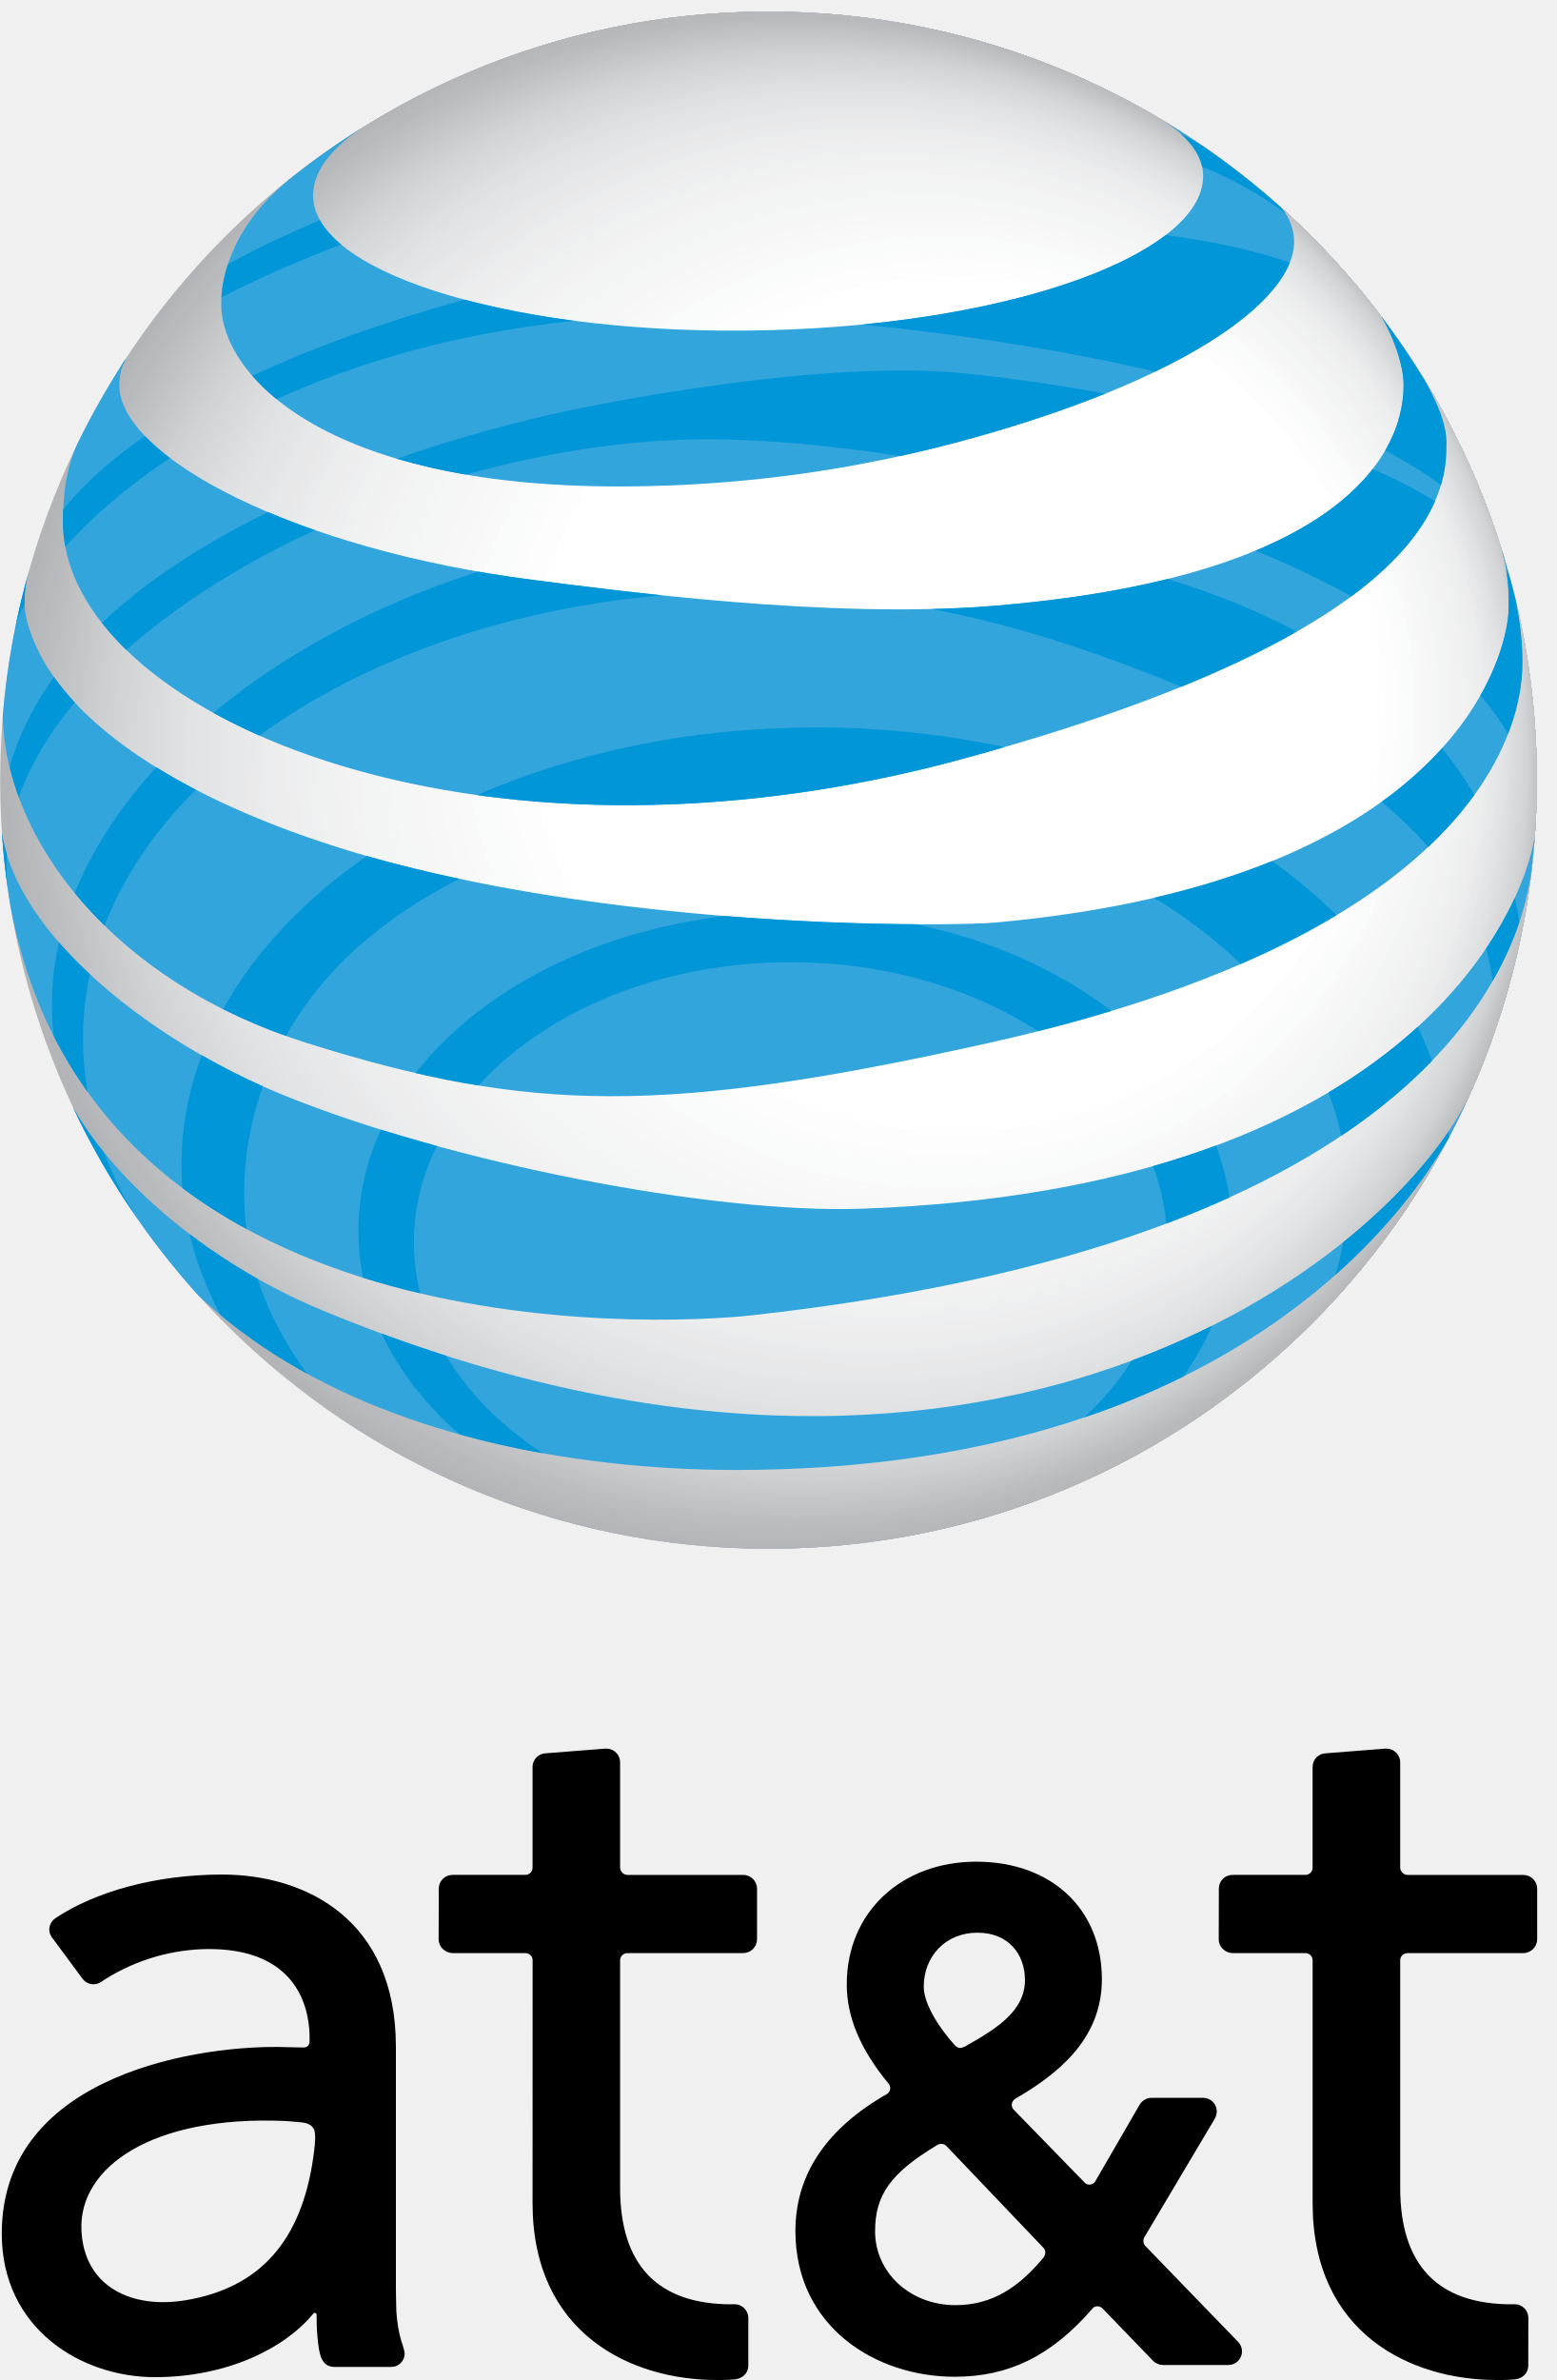
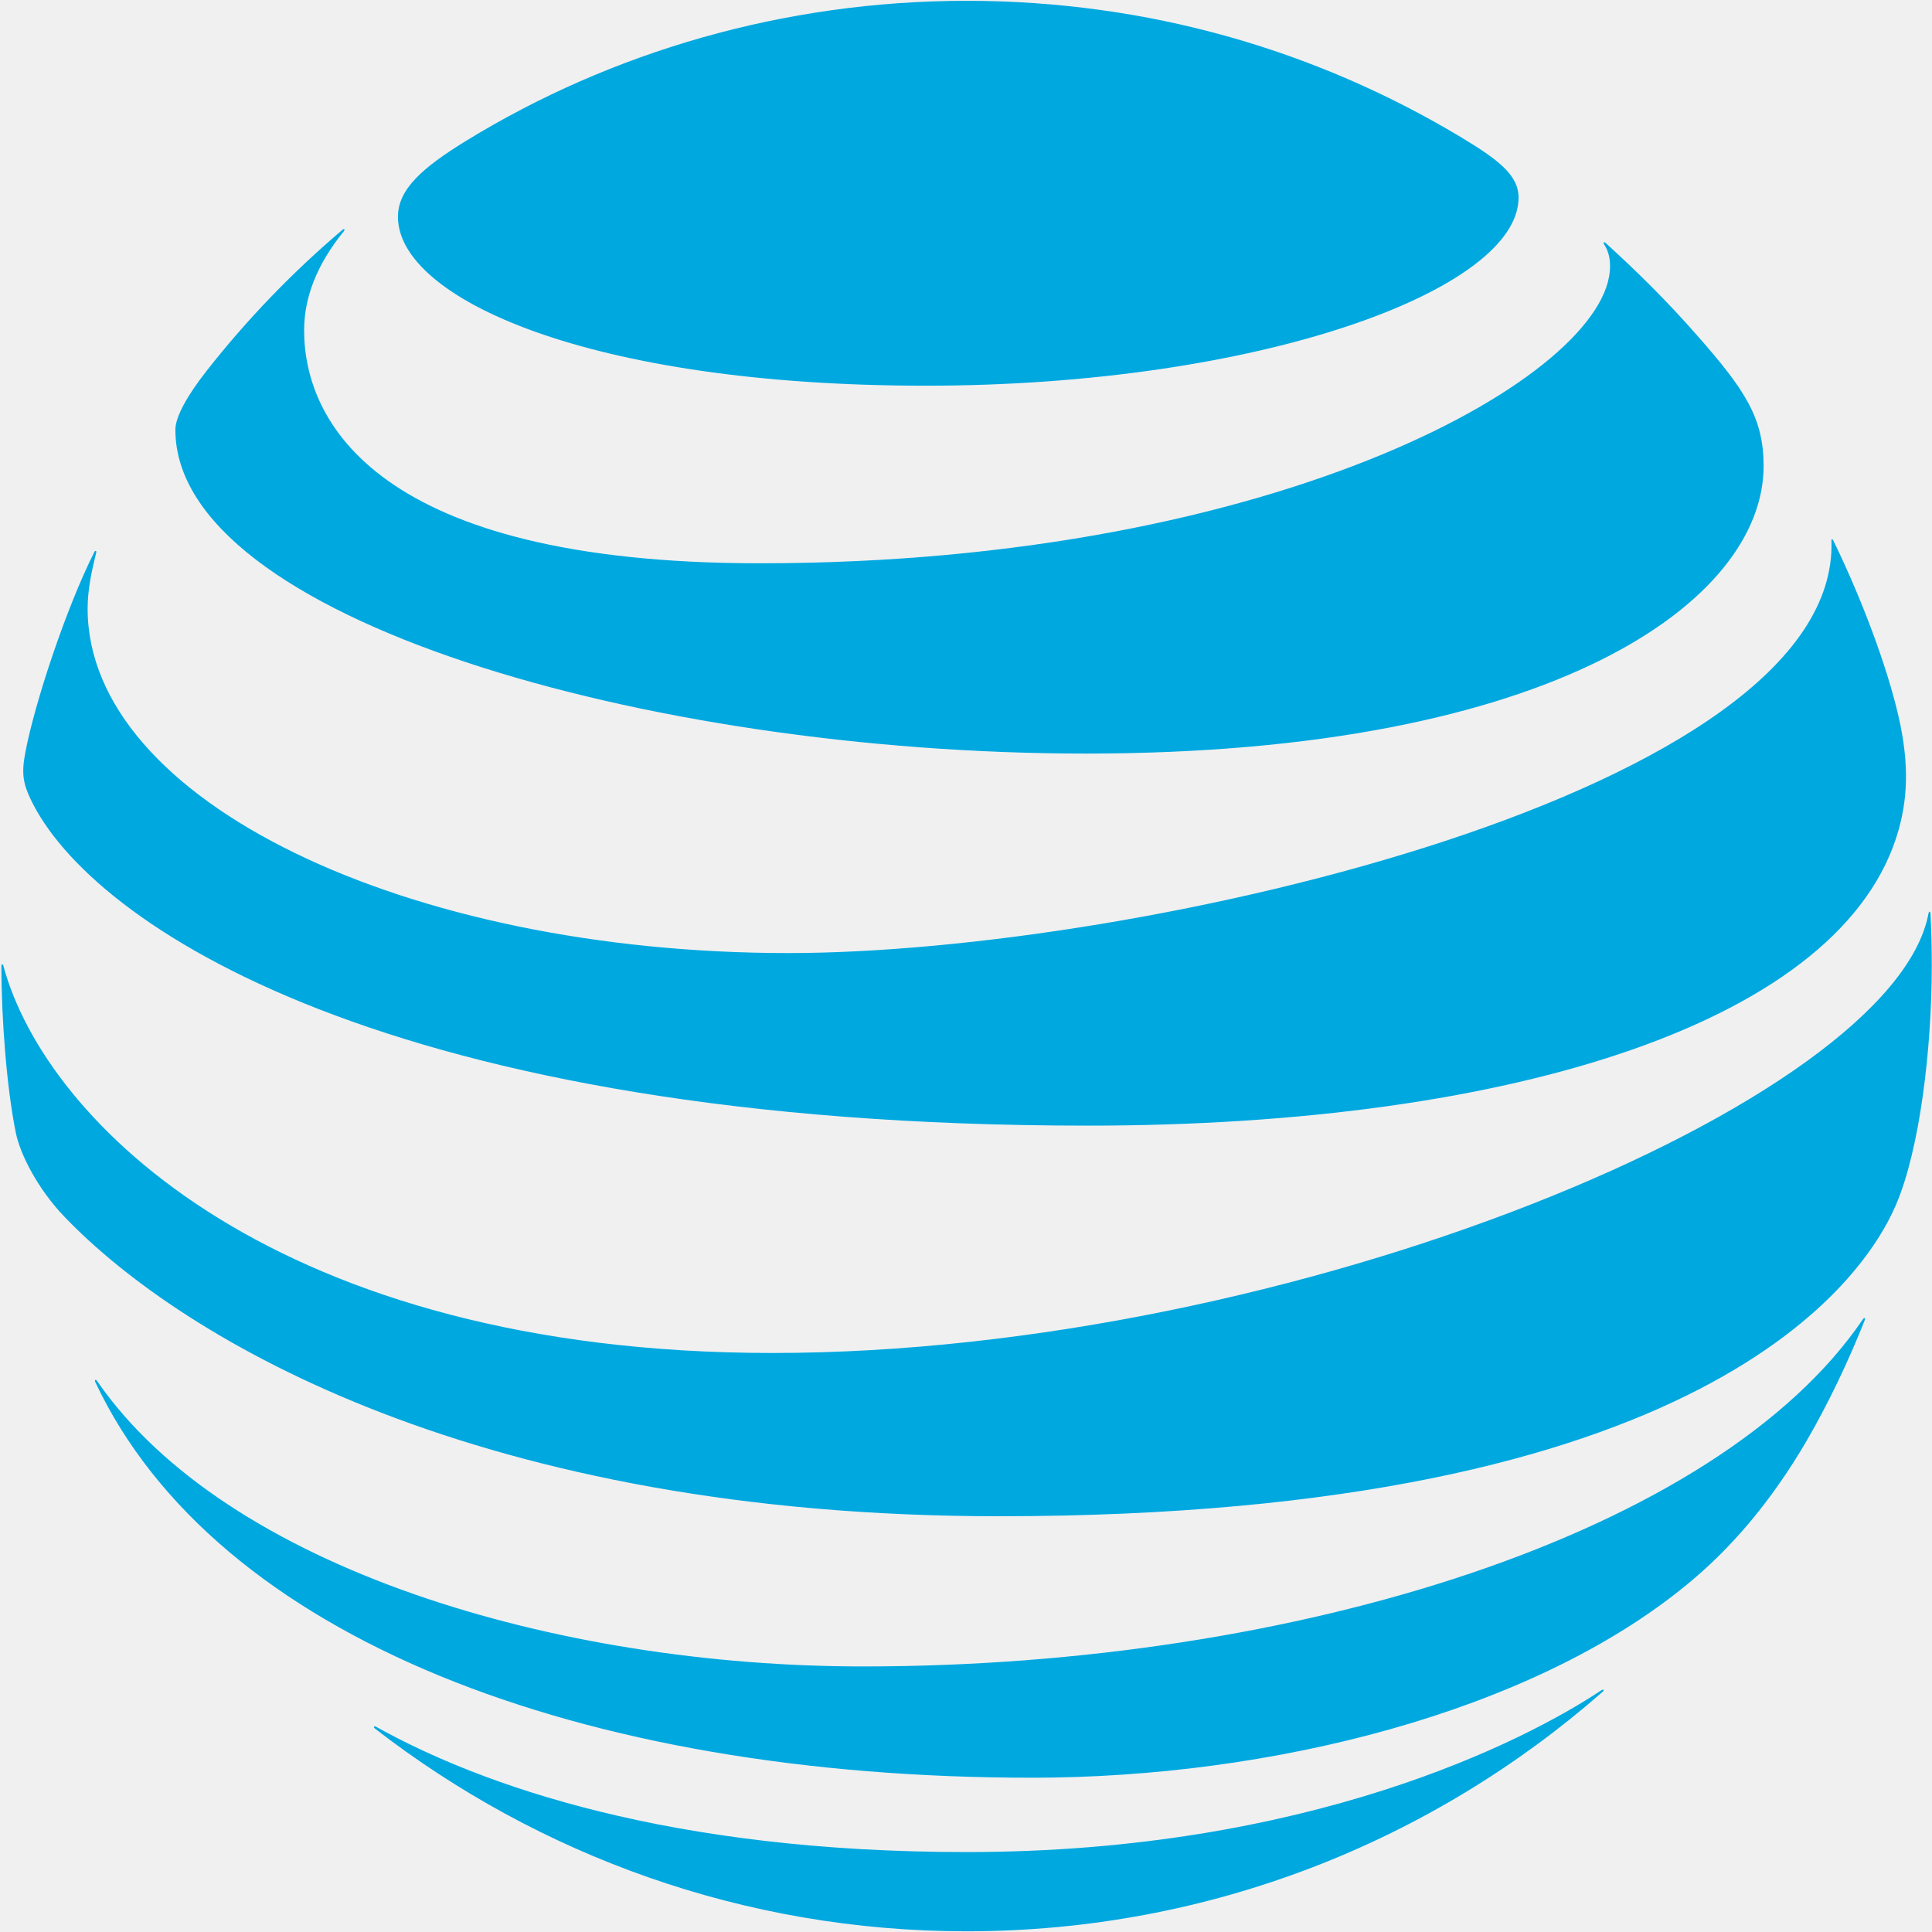
- <svg xmlns="http://www.w3.org/2000/svg" xmlns:xlink="http://www.w3.org/1999/xlink" width="1636" height="2500" viewBox="-0.004 0.521 72.945 111.479">
-   <g transform="translate(-.004 .303) scale(.99924)">
-     <defs>
-       <path id="a" d="M72.059 36.792c0 19.896-16.131 36.024-36.029 36.024S.004 56.688.004 36.792C.004 16.889 16.132.761 36.03.761s36.029 16.128 36.029 36.031z" />
-     </defs>
-     <clipPath id="b">
-       <use xlink:href="#a" overflow="visible" />
-     </clipPath>
-     <g clip-path="url(#b)">
-       <path d="M73.001 36.724c0 20.157-16.341 36.501-36.5 36.501C16.342 73.224 0 56.881 0 36.724 0 16.56 16.342.218 36.501.218s36.5 16.342 36.5 36.506z" fill="#b2b4b6" />
-       <path d="M72.93 36.702c0 20.099-16.292 36.393-36.391 36.393-20.1 0-36.393-16.294-36.393-36.393C.146 16.598 16.439.305 36.539.305 56.639.304 72.93 16.597 72.93 36.702z" fill="#b2b4b7" />
-       <path d="M72.862 36.68c0 20.039-16.245 36.286-36.285 36.286S.292 56.719.292 36.68C.292 16.636 16.537.391 36.577.391S72.862 16.635 72.862 36.68z" fill="#b2b4b7" />
-       <path d="M72.793 36.658c0 19.981-16.198 36.177-36.177 36.177C16.634 72.835.438 56.638.438 36.658.438 16.673 16.634.475 36.616.475c19.98 0 36.177 16.198 36.177 36.183z" fill="#b3b5b8" />
-       <path d="M72.725 36.636c0 19.92-16.149 36.069-36.071 36.069-19.922 0-36.07-16.149-36.07-36.069C.584 16.71 16.732.561 36.654.561S72.725 16.71 72.725 36.636z" fill="#b4b6b8" />
-       <path d="M72.655 36.615c0 19.861-16.1 35.962-35.962 35.962C16.83 72.577.73 56.475.73 36.615.73 16.749 16.83.648 36.693.648c19.862-.001 35.962 16.1 35.962 35.967z" fill="#b5b7b9" />
-       <path d="M72.586 36.593c0 19.802-16.053 35.854-35.856 35.854S.875 56.395.875 36.593C.875 16.786 16.927.733 36.73.733c19.803 0 35.856 16.053 35.856 35.86z" fill="#b6b8ba" />
-       <path d="M72.516 36.571c0 19.743-16.004 35.746-35.747 35.746-19.744 0-35.747-16.003-35.747-35.746C1.022 16.824 17.025.819 36.769.819c19.743 0 35.747 16.005 35.747 35.752z" fill="#b7b9bb" />
-       <path d="M72.448 36.549c0 19.682-15.956 35.638-35.64 35.638-19.685 0-35.64-15.956-35.64-35.638C1.168 16.861 17.123.904 36.808.904c19.684 0 35.64 15.957 35.64 35.645z" fill="#b7b9bc" />
-       <path d="M72.379 36.527c0 19.623-15.909 35.53-35.533 35.53-19.626 0-35.532-15.907-35.532-35.53C1.313 16.899 17.22.99 36.846.99c19.624 0 35.533 15.909 35.533 35.537z" fill="#b7b9bc" />
-       <path d="M72.354 36.508c0 19.582-15.874 35.455-35.456 35.455-19.584 0-35.456-15.873-35.456-35.455 0-19.586 15.872-35.461 35.456-35.461 19.582.001 35.456 15.875 35.456 35.461z" fill="#b8babc" />
-       <path d="M72.33 36.489c0 19.539-15.84 35.378-35.382 35.378-19.541 0-35.379-15.839-35.379-35.378 0-19.544 15.839-35.384 35.379-35.384 19.542 0 35.382 15.84 35.382 35.384z" fill="#b9bbbd" />
-       <path d="M72.305 36.47C72.305 55.967 56.5 71.772 37 71.772c-19.499 0-35.303-15.805-35.303-35.303C1.697 16.968 17.502 1.161 37 1.161c19.5 0 35.305 15.807 35.305 35.309z" fill="#babcbe" />
-       <path d="M72.281 36.451c0 19.455-15.771 35.226-35.228 35.226-19.458 0-35.229-15.771-35.229-35.226 0-19.46 15.771-35.233 35.229-35.233 19.457.001 35.228 15.773 35.228 35.233z" fill="#bbbdbf" />
-       <path d="M72.256 36.432c0 19.413-15.736 35.15-35.152 35.15-19.415 0-35.151-15.737-35.151-35.15 0-19.419 15.736-35.156 35.151-35.156 19.416 0 35.152 15.738 35.152 35.156z" fill="#bcbdc0" />
-       <path d="M72.232 36.413c0 19.371-15.705 35.074-35.075 35.074-19.374 0-35.077-15.703-35.077-35.074 0-19.377 15.703-35.08 35.077-35.08 19.37 0 35.075 15.704 35.075 35.08z" fill="#bcbec0" />
-       <path d="M72.207 36.394c0 19.329-15.67 34.998-34.999 34.998-19.332 0-35-15.669-35-34.998 0-19.334 15.669-35.004 35-35.004 19.329 0 34.999 15.67 34.999 35.004z" fill="#bdbfc1" />
-       <path d="M72.184 36.375c0 19.288-15.637 34.923-34.923 34.923-19.291 0-34.924-15.635-34.924-34.923 0-19.292 15.634-34.927 34.924-34.927 19.286-.001 34.923 15.635 34.923 34.927z" fill="#bec0c2" />
-       <path d="M72.158 36.356c0 19.246-15.602 34.846-34.847 34.846-19.247 0-34.847-15.601-34.847-34.846 0-19.25 15.6-34.851 34.847-34.851 19.246 0 34.847 15.601 34.847 34.851z" fill="#bfc1c3" />
-       <path d="M72.135 36.337c0 19.203-15.568 34.77-34.771 34.77-19.206 0-34.773-15.567-34.773-34.77 0-19.208 15.567-34.775 34.773-34.775 19.202 0 34.771 15.567 34.771 34.775z" fill="#c0c2c4" />
-       <path d="M72.109 36.318c0 19.161-15.533 34.694-34.694 34.694-19.163 0-34.696-15.533-34.696-34.694 0-19.166 15.532-34.7 34.696-34.7 19.161 0 34.694 15.534 34.694 34.7z" fill="#c1c2c4" />
-       <path d="M72.086 36.299c0 19.119-15.5 34.618-34.618 34.618-19.122 0-34.62-15.499-34.62-34.618 0-19.124 15.498-34.623 34.62-34.623 19.118 0 34.618 15.499 34.618 34.623z" fill="#c1c3c5" />
-       <path d="M72.061 36.28c0 19.077-15.465 34.541-34.542 34.541-19.08 0-34.544-15.464-34.544-34.541 0-19.082 15.464-34.547 34.544-34.547 19.077 0 34.542 15.466 34.542 34.547z" fill="#c2c4c6" />
-       <path d="M72.037 36.261c0 19.035-15.432 34.466-34.466 34.466-19.038 0-34.469-15.431-34.469-34.466 0-19.039 15.431-34.471 34.469-34.471 19.034 0 34.466 15.431 34.466 34.471z" fill="#c3c5c7" />
-       <path d="M72.012 36.242c0 18.993-15.396 34.39-34.389 34.39-18.995 0-34.392-15.397-34.392-34.39 0-18.998 15.396-34.395 34.392-34.395 18.992 0 34.389 15.397 34.389 34.395z" fill="#c4c6c8" />
-       <path d="M71.988 36.223c0 18.951-15.363 34.313-34.313 34.313-18.954 0-34.316-15.362-34.316-34.313 0-18.955 15.362-34.319 34.316-34.319 18.95 0 34.313 15.363 34.313 34.319z" fill="#c5c6c8" />
-       <path d="M71.965 36.204c0 18.909-15.33 34.237-34.239 34.237-18.911 0-34.24-15.328-34.24-34.237 0-18.913 15.329-34.242 34.24-34.242 18.909-.001 34.239 15.328 34.239 34.242z" fill="#c5c7c9" />
-       <path d="M71.939 36.185c0 18.867-15.295 34.161-34.161 34.161-18.87 0-34.164-15.294-34.164-34.161 0-18.872 15.294-34.167 34.164-34.167 18.867.001 34.161 15.295 34.161 34.167z" fill="#c6c8ca" />
-       <path d="M71.916 36.166c0 18.825-15.261 34.085-34.086 34.085-18.827 0-34.088-15.261-34.088-34.085 0-18.83 15.26-34.09 34.088-34.09 18.824 0 34.086 15.26 34.086 34.09z" fill="#c7c9cb" />
-       <path d="M71.89 36.147c0 18.783-15.228 34.009-34.01 34.009-18.784 0-34.01-15.226-34.01-34.009 0-18.788 15.227-34.014 34.011-34.014 18.781 0 34.009 15.226 34.009 34.014z" fill="#c8cacc" />
-       <path d="M71.867 36.128c0 18.741-15.195 33.933-33.934 33.933-18.743 0-33.935-15.192-33.935-33.933C3.998 17.382 19.19 2.19 37.933 2.19c18.739 0 33.934 15.192 33.934 33.938z" fill="#c9cbcc" />
-       <path d="M71.842 36.109c0 18.699-15.16 33.857-33.858 33.857-18.701 0-33.859-15.159-33.859-33.857 0-18.704 15.158-33.862 33.859-33.862 18.698 0 33.858 15.158 33.858 33.862z" fill="#cacbcd" />
-       <path d="M71.818 36.09c0 18.657-15.127 33.781-33.781 33.781-18.659 0-33.783-15.124-33.783-33.781 0-18.662 15.124-33.785 33.783-33.785 18.654-.001 33.781 15.123 33.781 33.785z" fill="#cbccce" />
-       <path d="M71.793 36.071c0 18.615-15.092 33.705-33.705 33.705-18.616 0-33.707-15.09-33.707-33.705 0-18.62 15.091-33.709 33.707-33.709 18.613 0 33.705 15.089 33.705 33.709z" fill="#cbcdcf" />
-       <path d="M71.769 36.052c0 18.573-15.058 33.629-33.629 33.629-18.576 0-33.632-15.056-33.632-33.629 0-18.578 15.056-33.633 33.632-33.633 18.571 0 33.629 15.055 33.629 33.633z" fill="#ccced0" />
-       <path d="M71.744 36.033c0 18.53-15.023 33.552-33.553 33.552-18.533 0-33.555-15.022-33.555-33.552 0-18.536 15.022-33.558 33.555-33.558 18.53 0 33.553 15.023 33.553 33.558z" fill="#cdcfd0" />
-       <path d="M71.72 36.014c0 18.489-14.99 33.476-33.477 33.476-18.491 0-33.479-14.987-33.479-33.476 0-18.494 14.988-33.482 33.479-33.482C56.73 2.533 71.72 17.521 71.72 36.014z" fill="#cecfd1" />
-       <path d="M71.695 35.995c0 18.447-14.955 33.4-33.4 33.4-18.448 0-33.403-14.954-33.403-33.4 0-18.452 14.954-33.405 33.403-33.405 18.445 0 33.4 14.954 33.4 33.405z" fill="#cfd0d2" />
-       <path d="M71.672 35.976c0 18.405-14.922 33.325-33.324 33.325-18.407 0-33.327-14.92-33.327-33.325 0-18.41 14.92-33.329 33.327-33.329 18.402 0 33.324 14.919 33.324 33.329z" fill="#d0d1d3" />
-       <path d="M71.646 35.957c0 18.363-14.886 33.248-33.248 33.248-18.365 0-33.251-14.885-33.251-33.248 0-18.367 14.886-33.253 33.251-33.253 18.362 0 33.248 14.885 33.248 33.253z" fill="#d0d2d3" />
-       <path d="M71.623 35.938c0 18.321-14.853 33.172-33.171 33.172-18.323 0-33.176-14.852-33.176-33.172 0-18.325 14.852-33.177 33.176-33.177 18.318 0 33.171 14.851 33.171 33.177z" fill="#d1d3d4" />
-       <path d="M71.572 35.911c0 18.262-14.806 33.065-33.066 33.065-18.263 0-33.067-14.803-33.067-33.065 0-18.266 14.804-33.07 33.067-33.07 18.26 0 33.066 14.804 33.066 33.07z" fill="#d2d3d5" />
-       <path d="M71.521 35.885c0 18.202-14.757 32.958-32.958 32.958-18.204 0-32.96-14.756-32.96-32.958 0-18.208 14.756-32.963 32.96-32.963 18.201 0 32.958 14.755 32.958 32.963z" fill="#d3d4d6" />
-       <path d="M71.47 35.859c0 18.143-14.708 32.851-32.851 32.851-18.146 0-32.854-14.707-32.854-32.851 0-18.149 14.708-32.856 32.854-32.856 18.143 0 32.851 14.707 32.851 32.856z" fill="#d4d5d7" />
-       <path d="M71.419 35.831c0 18.085-14.662 32.745-32.744 32.745-18.087 0-32.747-14.661-32.747-32.745 0-18.088 14.66-32.749 32.747-32.749 18.083.001 32.744 14.661 32.744 32.749z" fill="#d5d6d7" />
-       <path d="M71.369 35.805c0 18.025-14.615 32.638-32.638 32.638-18.026 0-32.639-14.612-32.639-32.638 0-18.03 14.613-32.642 32.639-32.642 18.023 0 32.638 14.612 32.638 32.642z" fill="#d5d7d8" />
-       <path d="M71.318 35.779c0 17.966-14.566 32.53-32.53 32.53-17.968 0-32.532-14.564-32.532-32.53 0-17.971 14.564-32.535 32.532-32.535 17.964 0 32.53 14.564 32.53 32.535z" fill="#d6d7d9" />
-       <path d="M71.267 35.752c0 17.907-14.517 32.424-32.423 32.424-17.909 0-32.425-14.516-32.425-32.424 0-17.912 14.516-32.428 32.425-32.428 17.906 0 32.423 14.516 32.423 32.428z" fill="#d7d8da" />
-       <path d="M71.216 35.726c0 17.848-14.47 32.316-32.315 32.316-17.85 0-32.319-14.468-32.319-32.316 0-17.853 14.469-32.321 32.319-32.321 17.845 0 32.315 14.468 32.315 32.321z" fill="#d8d9db" />
-       <path d="M71.165 35.699c0 17.789-14.421 32.209-32.21 32.209-17.79 0-32.21-14.42-32.21-32.209 0-17.794 14.42-32.214 32.21-32.214 17.789-.001 32.21 14.42 32.21 32.214z" fill="#d8d9db" />
-       <path d="M71.115 35.673c0 17.73-14.372 32.103-32.103 32.103S6.909 53.404 6.909 35.673c0-17.735 14.372-32.107 32.103-32.107 17.73-.001 32.103 14.372 32.103 32.107z" fill="#d9dadb" />
-       <path d="M71.064 35.646c0 17.671-14.325 31.995-31.995 31.995-17.672 0-31.997-14.324-31.997-31.995 0-17.676 14.324-32 31.997-32 17.669 0 31.995 14.325 31.995 32z" fill="#d9dbdc" />
-       <path d="M71.013 35.619c0 17.612-14.276 31.888-31.887 31.888-17.614 0-31.89-14.276-31.89-31.888 0-17.616 14.276-31.893 31.89-31.893 17.61 0 31.887 14.277 31.887 31.893z" fill="#dadcdd" />
-       <path d="M70.962 35.593c0 17.553-14.229 31.781-31.782 31.781S7.399 53.145 7.399 35.593c0-17.557 14.228-31.786 31.781-31.786 17.552 0 31.782 14.229 31.782 31.786z" fill="#dbdcde" />
-       <path d="M70.911 35.567c0 17.494-14.181 31.674-31.674 31.674-17.495 0-31.675-14.18-31.675-31.674 0-17.498 14.18-31.68 31.675-31.68 17.493 0 31.674 14.181 31.674 31.68z" fill="#dcddde" />
-       <path d="M70.862 35.54c0 17.435-14.136 31.568-31.569 31.568-17.436 0-31.568-14.133-31.568-31.568 0-17.439 14.132-31.572 31.568-31.572 17.434-.001 31.569 14.133 31.569 31.572z" fill="#dddedf" />
-       <path d="M70.812 35.513c0 17.375-14.087 31.46-31.461 31.46-17.377 0-31.462-14.085-31.462-31.46 0-17.38 14.084-31.465 31.462-31.465 17.374 0 31.461 14.085 31.461 31.465z" fill="#dedfe0" />
-       <path d="M70.761 35.487c0 17.316-14.038 31.353-31.356 31.353-17.317 0-31.353-14.037-31.353-31.353 0-17.321 14.036-31.359 31.353-31.359 17.318 0 31.356 14.038 31.356 31.359z" fill="#dee0e1" />
-       <path d="M70.71 35.46c0 17.258-13.991 31.247-31.248 31.247-17.258 0-31.246-13.989-31.246-31.247 0-17.262 13.988-31.252 31.246-31.252 17.257 0 31.248 13.99 31.248 31.252z" fill="#dfe0e2" />
-       <path d="M70.659 35.434c0 17.199-13.942 31.139-31.141 31.139-17.199 0-31.14-13.941-31.14-31.139 0-17.203 13.94-31.145 31.14-31.145 17.199 0 31.141 13.942 31.141 31.145z" fill="#e0e1e2" />
-       <path d="M70.593 35.394c0 17.102-13.864 30.966-30.967 30.966-17.104 0-30.966-13.864-30.966-30.966 0-17.107 13.863-30.971 30.966-30.971s30.967 13.864 30.967 30.971z" fill="#e1e2e3" />
-       <path d="M70.526 35.354c0 17.008-13.786 30.793-30.793 30.793-17.009 0-30.794-13.785-30.794-30.793 0-17.01 13.785-30.798 30.794-30.798 17.007 0 30.793 13.787 30.793 30.798z" fill="#e2e3e4" />
-       <path d="M70.46 35.314c0 16.911-13.71 30.62-30.621 30.62-16.911 0-30.618-13.708-30.618-30.62C9.22 18.399 22.928 4.69 39.839 4.69c16.911 0 30.621 13.709 30.621 30.624z" fill="#e3e4e5" />
-       <path d="M70.395 35.275c0 16.815-13.634 30.446-30.449 30.446S9.5 52.09 9.5 35.275c0-16.819 13.63-30.451 30.446-30.451s30.449 13.631 30.449 30.451z" fill="#e3e4e5" />
-       <path d="M70.329 35.235c0 16.72-13.553 30.273-30.275 30.273-16.719 0-30.272-13.553-30.272-30.273 0-16.723 13.553-30.277 30.272-30.277 16.721-.001 30.275 13.554 30.275 30.277z" fill="#e4e5e6" />
-       <path d="M70.262 35.195c0 16.624-13.477 30.101-30.101 30.101S10.062 51.82 10.062 35.195c0-16.627 13.475-30.104 30.099-30.104 16.624 0 30.101 13.477 30.101 30.104z" fill="#e5e6e7" />
-       <path d="M70.196 35.156c0 16.528-13.399 29.927-29.927 29.927S10.342 51.684 10.342 35.156c0-16.532 13.399-29.931 29.927-29.931s29.927 13.398 29.927 29.931z" fill="#e6e7e8" />
-       <path d="M70.129 35.116c0 16.432-13.321 29.754-29.753 29.754-16.432 0-29.753-13.321-29.753-29.754 0-16.436 13.321-29.758 29.753-29.758 16.433 0 29.753 13.322 29.753 29.758z" fill="#e7e8e9" />
-       <path d="M70.063 35.076c0 16.337-13.243 29.58-29.579 29.58s-29.58-13.243-29.58-29.58c0-16.341 13.244-29.584 29.58-29.584s29.579 13.244 29.579 29.584z" fill="#e7e8e9" />
-       <path d="M69.998 35.036c0 16.241-13.166 29.407-29.407 29.407S11.184 51.277 11.184 35.036c0-16.245 13.166-29.411 29.407-29.411 16.241.001 29.407 13.167 29.407 29.411z" fill="#e8e8e9" />
-       <path d="M69.932 34.997c0 16.145-13.088 29.235-29.235 29.235-16.144 0-29.231-13.09-29.231-29.235 0-16.149 13.088-29.237 29.231-29.237 16.147 0 29.235 13.088 29.235 29.237z" fill="#e9e9ea" />
-       <path d="M69.865 34.957c0 16.049-13.01 29.061-29.061 29.061-16.048 0-29.059-13.012-29.059-29.061 0-16.053 13.011-29.064 29.059-29.064 16.052 0 29.061 13.011 29.061 29.064z" fill="#e9eaeb" />
-       <path d="M69.799 34.918c0 15.953-12.932 28.888-28.887 28.888-15.952 0-28.885-12.934-28.885-28.888 0-15.957 12.934-28.891 28.885-28.891 15.955 0 28.887 12.933 28.887 28.891z" fill="#eaebec" />
-       <path d="M69.733 34.878c0 15.858-12.854 28.714-28.713 28.714-15.856 0-28.712-12.857-28.712-28.714 0-15.862 12.856-28.717 28.712-28.717 15.859 0 28.713 12.855 28.713 28.717z" fill="#ebeced" />
-       <path d="M69.668 34.838c0 15.762-12.777 28.541-28.541 28.541-15.76 0-28.539-12.779-28.539-28.541 0-15.766 12.779-28.544 28.539-28.544 15.764 0 28.541 12.778 28.541 28.544z" fill="#eceded" />
-       <path d="M69.602 34.798c0 15.666-12.699 28.368-28.367 28.368-15.665 0-28.366-12.702-28.366-28.368 0-15.67 12.702-28.37 28.366-28.37 15.668 0 28.367 12.7 28.367 28.37z" fill="#ededee" />
-       <path d="M69.412 34.732c0 15.481-12.549 28.032-28.031 28.032-15.48 0-28.031-12.551-28.031-28.032 0-15.485 12.551-28.035 28.031-28.035 15.483 0 28.031 12.55 28.031 28.035z" fill="#eeeeef" />
-       <path d="M69.222 34.667c0 15.296-12.398 27.697-27.695 27.697-15.295 0-27.696-12.401-27.696-27.697 0-15.3 12.401-27.7 27.696-27.7 15.297 0 27.695 12.4 27.695 27.7z" fill="#eeeff0" />
-       <path d="M69.035 34.6c0 15.111-12.25 27.362-27.36 27.362S14.314 49.711 14.314 34.6c0-15.115 12.251-27.365 27.361-27.365 15.11.001 27.36 12.251 27.36 27.365z" fill="#eff0f0" />
-       <path d="M68.845 34.535c0 14.925-12.099 27.026-27.024 27.026S14.795 49.46 14.795 34.535c0-14.929 12.101-27.03 27.026-27.03 14.925 0 27.024 12.101 27.024 27.03z" fill="#f0f1f1" />
-       <path d="M68.657 34.469c0 14.74-11.948 26.69-26.69 26.69-14.739 0-26.69-11.951-26.69-26.69 0-14.745 11.951-26.695 26.69-26.695 14.742.001 26.69 11.951 26.69 26.695z" fill="#f1f1f2" />
-       <path d="M68.468 34.403c0 14.555-11.798 26.356-26.354 26.356-14.554 0-26.355-11.801-26.355-26.356 0-14.559 11.801-26.359 26.355-26.359 14.556 0 26.354 11.8 26.354 26.359z" fill="#f2f2f3" />
-       <path d="M68.278 34.338c0 14.369-11.647 26.02-26.018 26.02-14.37 0-26.02-11.65-26.02-26.02 0-14.374 11.65-26.024 26.02-26.024 14.371-.001 26.018 11.649 26.018 26.024z" fill="#f3f3f3" />
-       <path d="M68.091 34.272c0 14.184-11.499 25.685-25.683 25.685S16.723 48.456 16.723 34.272c0-14.189 11.501-25.689 25.685-25.689s25.683 11.5 25.683 25.689z" fill="#f3f4f4" />
-       <path d="M67.901 34.206c0 13.999-11.348 25.349-25.347 25.349s-25.35-11.35-25.35-25.349c0-14.003 11.351-25.354 25.35-25.354s25.347 11.35 25.347 25.354z" fill="#f3f4f4" />
-       <path d="M67.711 34.14c0 13.814-11.196 25.014-25.011 25.014s-25.015-11.2-25.015-25.014c0-13.819 11.2-25.019 25.015-25.019 13.816 0 25.011 11.201 25.011 25.019z" fill="#f4f5f5" />
-       <path d="M67.524 34.074c0 13.629-11.048 24.678-24.677 24.678s-24.68-11.05-24.68-24.678c0-13.633 11.051-24.684 24.68-24.684s24.677 11.051 24.677 24.684z" fill="#f5f6f6" />
-       <path d="M67.289 33.98c0 13.366-10.836 24.203-24.204 24.203-13.366 0-24.204-10.837-24.204-24.203 0-13.372 10.838-24.209 24.204-24.209 13.368 0 24.204 10.838 24.204 24.209z" fill="#f6f6f7" />
-       <path d="M67.053 33.886c0 13.105-10.623 23.729-23.729 23.729-13.104 0-23.729-10.624-23.729-23.729 0-13.11 10.625-23.734 23.729-23.734 13.105-.001 23.729 10.624 23.729 23.734z" fill="#f7f7f8" />
-       <path d="M66.818 33.791c0 12.843-10.41 23.255-23.254 23.255-12.843 0-23.255-10.412-23.255-23.255 0-12.848 10.412-23.26 23.255-23.26 12.844 0 23.254 10.413 23.254 23.26z" fill="#f8f8f9" />
-       <path d="M66.584 33.697c0 12.581-10.199 22.78-22.781 22.78-12.58 0-22.78-10.198-22.78-22.78 0-12.586 10.2-22.785 22.78-22.785 12.582 0 22.781 10.199 22.781 22.785z" fill="#f9f9fa" />
-       <path d="M66.349 33.603c0 12.32-9.988 22.306-22.308 22.306-12.318 0-22.304-9.986-22.304-22.306 0-12.324 9.986-22.31 22.304-22.31 12.32-.001 22.308 9.986 22.308 22.31z" fill="#fafbfb" />
-       <path d="M66.115 33.508c0 12.058-9.775 21.831-21.833 21.831-12.058 0-21.831-9.773-21.831-21.831 0-12.062 9.773-21.836 21.831-21.836s21.833 9.774 21.833 21.836z" fill="#fafbfb" />
-       <path d="M65.794 33.436c0 11.812-9.575 21.387-21.389 21.387-11.81 0-21.385-9.575-21.385-21.387 0-11.816 9.575-21.391 21.385-21.391 11.814.001 21.389 9.575 21.389 21.391z" fill="#fcfcfc" />
-       <path d="M65.473 33.365c0 11.566-9.376 20.942-20.944 20.942-11.565 0-20.941-9.376-20.941-20.942 0-11.57 9.376-20.946 20.941-20.946 11.568 0 20.944 9.376 20.944 20.946z" fill="#fdfdfd" />
-       <path d="M65.153 33.294c0 11.32-9.177 20.498-20.498 20.498-11.32 0-20.497-9.178-20.497-20.498 0-11.325 9.177-20.501 20.497-20.501 11.321-.001 20.498 9.176 20.498 20.501z" fill="#fdfdfd" />
-       <path d="M64.832 33.222c0 11.074-8.978 20.053-20.052 20.053s-20.053-8.979-20.053-20.053c0-11.079 8.979-20.056 20.053-20.056 11.075 0 20.052 8.977 20.052 20.056z" fill="#fff" />
-     </g>
-   </g>
-   <path d="M58.008 110.218l-4.315-4.458a.36.36 0 0 1-.062-.483c.008-.01 3.293-5.54 3.293-5.54a.744.744 0 0 0 .08-.317.638.638 0 0 0-.637-.637H53.96a.657.657 0 0 0-.575.33l-2.086 3.601a.324.324 0 0 1-.455.072c0-.002-3.37-3.463-3.37-3.463a.323.323 0 0 1 .028-.448l.046-.039c1.902-1.107 4.072-2.736 4.072-5.604 0-3.296-2.367-5.51-5.887-5.51-3.447 0-6.066 2.309-6.066 5.754 0 1.516.632 3.028 1.94 4.62l.03.035c.05.063.075.15.065.232a.352.352 0 0 1-.125.225c-2.866 1.631-4.316 3.79-4.316 6.432 0 4.48 3.752 6.828 7.457 6.828 2.545 0 4.53-.976 6.441-3.17l.037-.048c.114-.113.324-.113.454.018l2.318 2.4c.002.004.06.063.06.063.126.12.286.186.456.186h3.062a.635.635 0 0 0 .639-.637.643.643 0 0 0-.176-.442zM45.79 91.048c1.45 0 2.226 1 2.226 2.218 0 1.426-1.273 2.253-2.806 3.11l-.078.033a.305.305 0 0 1-.369-.061 1.968 1.968 0 0 0-.039-.035c-.667-.732-1.45-1.889-1.45-2.732-.002-1.42 1.018-2.533 2.516-2.533zm3.094 15.218l-.014.018c-1.111 1.324-2.336 2.21-4.113 2.21-2.113 0-3.763-1.52-3.763-3.456 0-1.714.732-2.73 2.903-4.04.153-.093.318-.07.43.032l4.523 4.743c.084.078.12.156.12.244v.01a.384.384 0 0 1-.086.24zM34.405 108.45l-.136.005c-3.466 0-5.222-1.84-5.222-5.455V92.338c0-.184.154-.334.34-.334h5.429a.651.651 0 0 0 .647-.646v-2.37a.648.648 0 0 0-.647-.646h-5.412a.353.353 0 0 1-.357-.352v-4.898a.643.643 0 0 0-.617-.666h-.074l-2.775.218a.64.64 0 0 0-.636.643v4.72a.335.335 0 0 1-.338.334h-3.41a.643.643 0 0 0-.646.643l-.006 2.383c.006.176.076.34.203.451.127.121.291.186.462.186h3.4c.186 0 .338.147.338.334l-.003 11.375c0 6.106 4.599 8.287 8.628 8.287 0 0 .478.008.845-.029.363-.035.636-.289.636-.646v-2.235a.645.645 0 0 0-.65-.64zM18.862 110.376c-.22-.62-.281-1.305-.3-1.602-.011-.22-.02-1.117-.02-1.117V96.392c0-5.952-4.208-8.067-8.147-8.067-3.118 0-5.964.814-7.794 2.036a.677.677 0 0 0-.287.41c-.034.165 0 .329.093.47.012.023 1.451 1.962 1.451 1.962a.636.636 0 0 0 .884.143l.197-.13a9.242 9.242 0 0 1 4.84-1.403c4.863 0 4.72 3.808 4.72 4.303 0 .254-.15.315-.334.309l-.75-.016C9.642 96.27.076 97.556.076 105.14c0 4.457 3.714 6.727 7.177 6.727 3.358 0 6.058-1.332 7.406-2.96l.014-.019a.088.088 0 0 1 .07-.033c.045 0 .084.04.084.084-.002.211 0 .684.046 1.093.03.368.079.642.14.843.054.178.17.358.34.442a.66.66 0 0 0 .27.07l2.694.002a.63.63 0 0 0 .636-.62c0-.11-.09-.393-.09-.393zm-4.188-8.824c-.55 3.887-2.464 6.134-6.002 6.715-2.489.409-4.743-.616-4.864-3.282-.134-2.927 3.266-5.387 9.548-5.117 0 0 .462.03.771.065.276.031.446.115.552.281.1.154.118.463-.005 1.338zM70.957 108.45l-.139.005c-3.463 0-5.22-1.84-5.22-5.455V92.338c0-.184.153-.334.337-.334h5.428c.36 0 .652-.293.652-.646v-2.37a.65.65 0 0 0-.652-.646h-5.408a.352.352 0 0 1-.358-.352v-4.898a.644.644 0 0 0-.62-.666h-.073l-2.776.218a.64.64 0 0 0-.635.643v4.72a.336.336 0 0 1-.342.334h-3.406a.64.64 0 0 0-.644.643l-.006 2.383a.63.63 0 0 0 .2.451.66.66 0 0 0 .465.186h3.396c.184 0 .338.147.338.334v11.375c0 6.106 4.594 8.287 8.628 8.287 0 0 .478.008.843-.029.364-.035.633-.289.633-.646l.004-2.235a.641.641 0 0 0-.645-.64z" />
-   <path d="M2.943 24.976c0-1.54.22-2.624.637-3.588a36.632 36.632 0 0 1 2.356-4.142 2.517 2.517 0 0 0-.357 1.311c0 3.35 8.2 7.701 19.394 9.126 3.792.485 13.832 1.854 21.606 1.213 15.689-1.295 19.179-6.775 19.179-10.339 0-.974-.53-2.396-1.056-3.223a37.22 37.22 0 0 1 2.003 2.934c1.2 2.09 1.05 2.921 1.05 3.284 0 7.275-13.541 12.025-22.602 14.5-23.244 6.347-42.21-2.302-42.21-11.076zm7.416-10.197c0 3.28 4.775 8.527 18.609 8.527 8.202 0 14.823-1.588 19.82-3.251 8.013-2.662 11.98-5.918 11.837-8.34-.023-.377-.17-.989-.615-1.474a36.415 36.415 0 0 0-5.785-4.23c1.367.798 2.14 1.724 2.14 2.756 0 3.614-8.826 6.925-20.356 7.221-11.53.297-21.082-2.54-21.34-6.146-.086-1.191.775-2.367 2.406-3.409a35.796 35.796 0 0 0-3.576 2.527c-3.209 2.662-3.14 5.473-3.14 5.819zm30.016 42.358c-7.02.25-19.382-2.168-27.165-5.347C6.945 49.23.745 44.249.08 39.497c.075 1.144.204 2.273.386 3.383 3.842 20.95 30.23 19.752 34.776 19.248 33.193-3.681 36.05-17.854 36.485-20.653.07-.584.13-1.17.172-1.762-.584 3.731-6.196 16.518-31.524 17.424zm-25.24 4.778C9.177 59.452 5.055 55.358 3.4 52.367a36.14 36.14 0 0 0 5.887 8.835c7.761 7.291 19.693 8.173 25.17 8.173 23.2 0 31.486-12.193 33.358-15.455.348-.652.674-1.322.983-2-3.672 7.564-22.714 22.782-53.664 9.995zm56.185-30.47c0-.58-.071-1.734-.342-2.92a35.462 35.462 0 0 0-.664-2.369c.435 1.465.364 2.49.364 2.884 0 1.786-2.218 12.707-24.03 14.692-1.886.17-15.744.385-27.791-2.662-8.014-2.027-16.061-5.946-17.58-11.386-.235-.85-.133-1.632.055-2.369a35.962 35.962 0 0 0-1.214 6.768c.14 5.73 5.113 12.41 14.23 15.285 10.41 3.277 16.802 3.382 31.943.012C71.559 43.745 71.32 32.678 71.32 31.445z" fill="#32a5dd" />
-   <path d="M45.154 36.053c.613-.168 1.246-.347 1.896-.536a42.161 42.161 0 0 0-8.832-.923c-5.836 0-11.277 1.162-15.869 3.169 6.584.916 14.414.58 22.805-1.71zm-2.978-14.171a65.106 65.106 0 0 0 6.613-1.828 50.61 50.61 0 0 0 2.99-1.095c-2.748-.504-5.193-.822-6.842-.971-6.273-.572-15.613 1.21-18.035 1.711-.747.153-4.157.86-8.311 2.308.977.29 2.054.541 3.237.744 3.764-1.056 7.658-1.655 11.354-1.655 2.446.001 5.576.261 8.994.786zm.718 21.93c-2.289-.011-5.402-.105-8.91-.384-6.224.729-11.51 3.505-14.519 7.354.996.23 1.974.423 2.946.581 3.174-3.484 8.536-5.773 14.62-5.773 4.44 0 8.497 1.22 11.596 3.232a75.643 75.643 0 0 0 3.435-.95c-2.473-1.895-5.622-3.317-9.168-4.06zm20.419-15.358c1.812-1.34 3.205-2.824 3.918-4.457a23.016 23.016 0 0 0-2.924-1.503c-1.058 1.355-2.789 2.698-5.494 3.823a42.213 42.213 0 0 1 4.5 2.137zm-7.971 4.235c1.906-.774 3.752-1.635 5.41-2.583-1.723-.919-3.726-1.753-6.057-2.463-2.25.557-4.93.991-8.114 1.254-.948.078-1.926.126-2.926.151 2.226.426 4.355.996 6.375 1.664a71.974 71.974 0 0 1 5.312 1.977zm4.25 8.167c-1.604.65-3.438 1.234-5.53 1.719a23.069 23.069 0 0 1 4.07 3.095 38.331 38.331 0 0 0 4.483-2.279 24.82 24.82 0 0 0-3.023-2.535zM12.547 24.51c-2.813 1.379-5.57 3.091-7.78 5.186.335.43.716.852 1.142 1.265 2.419-2.139 5.465-4.05 8.84-5.608a36.219 36.219 0 0 1-2.202-.843zm8.967 17.175a62.786 62.786 0 0 1-4.329-1.067c-2.92 2.017-5.234 4.456-6.737 7.17a26.08 26.08 0 0 0 2.944 1.253 16.342 16.342 0 0 1 3.456-4.24c1.344-1.185 2.918-2.23 4.666-3.116zm-10.082 14.76c0-1.72.298-3.42.879-5.04a32.65 32.65 0 0 1-2.865-1.453 14.59 14.59 0 0 0-.952 5.166c0 .352.016.702.043 1.048a24.563 24.563 0 0 0 3.002 1.92 12.82 12.82 0 0 1-.107-1.642zM31 28.404c-2.543-.265-4.678-.548-6.026-.72-.875-.112-1.73-.24-2.567-.386-4.843 1.535-9.093 3.847-12.415 6.612.676.373 1.394.729 2.152 1.064 4.831-3.514 11.432-5.913 18.856-6.57zM20.894 64.024a71.859 71.859 0 0 1-3.02-1.038c.817 1.746 2.067 3.342 3.656 4.727a43.67 43.67 0 0 0 3.902.881c-1.928-1.252-3.487-2.809-4.538-4.57zM70.468 26.66l-.113-.366c.027.1.053.193.074.287l.04.079zM4.89 43.871c.893-2.3 2.353-4.445 4.275-6.363a28.915 28.915 0 0 1-1.852-1.047c-1.688 1.85-2.987 3.837-3.82 5.885a18.51 18.51 0 0 0 1.397 1.526zm59.835-5.79c.853.709 1.576 1.413 2.187 2.109a17.214 17.214 0 0 0 2.16-2.433 17.54 17.54 0 0 0-1.511-2.19 17.755 17.755 0 0 1-2.836 2.513zM8.877 58.326c.311 1.307.804 2.574 1.445 3.789a25.737 25.737 0 0 0 4.075 2.758c-1.036-1.391-1.83-2.885-2.334-4.453a27.712 27.712 0 0 1-3.186-2.094zm41.92 8.586a37.38 37.38 0 0 0 4.634-1.912 12.8 12.8 0 0 0 1.344-2.377 38.064 38.064 0 0 1-3.75 1.624c-.6.96-1.35 1.853-2.229 2.665zm3.219-11.77c.326.864.538 1.765.62 2.692a47.993 47.993 0 0 0 2.962-1.226 11.318 11.318 0 0 0-.632-2.429c-.93.344-1.91.667-2.95.963zm6.408-42.323c-1.653-.573-3.62-.999-5.815-1.285-2.568 1.965-7.75 3.558-14.203 4.186 4.06.406 9.002 1.105 13.717 2.207 3.566-1.723 5.672-3.527 6.301-5.108zM14.98 10.835c-1.615.68-3.071 1.377-4.311 2.07a6.086 6.086 0 0 0-.302 1.54c1.592-.82 3.488-1.658 5.606-2.473-.436-.364-.772-.743-.993-1.137zM2.524 32.232C1.592 33.52.872 34.926.446 36.457c.113.466.254.936.428 1.405.54-1.528 1.436-3.02 2.621-4.44a11.227 11.227 0 0 1-.97-1.19zm1.357 16.954c0-1.03.112-2.042.324-3.032a20.022 20.022 0 0 1-1.45-1.49 12.802 12.802 0 0 0-.243 4.39c.473.93 1.002 1.796 1.582 2.605a14.637 14.637 0 0 1-.213-2.473zm9.07-29.97c3.795-1.725 8.455-3.1 13.95-3.67a40.308 40.308 0 0 1-5.15-.99c-3.605.996-6.99 2.191-9.938 3.566.32.37.697.736 1.137 1.095zm54.135 30.996a15.83 15.83 0 0 0-.668-1.592 25.432 25.432 0 0 1-4.181 3.07c.251.663.455 1.343.601 2.034 1.734-1.163 3.127-2.35 4.248-3.512zm3.881-7.631a17.514 17.514 0 0 1-1.348 2.371c.149.526.248 1.031.31 1.52.586-1.017.98-1.95 1.249-2.746a17.44 17.44 0 0 0-.211-1.145zm.027-13.983a29.977 29.977 0 0 0-.262-1.02 4.74 4.74 0 0 0-.168-.354c.153.895.115 1.526.115 1.816 0 .585-.239 2.15-1.324 4.06a12.3 12.3 0 0 1 1.297 1.795c.69-1.778.668-3.073.668-3.45 0-.57-.068-1.686-.326-2.847zM19.385 58.711c0-1.585.378-3.106 1.071-4.513-.892-.244-1.767-.5-2.618-.763a11.316 11.316 0 0 0-1.052 4.74c0 .746.075 1.48.221 2.195.89.28 1.784.522 2.671.729a9.9 9.9 0 0 1-.293-2.388zm43.542-.002a13.502 13.502 0 0 1-.366 1.528c2.94-2.609 4.542-5.077 5.244-6.303.027-.045.051-.092.074-.137l-.027-.261c-1.095 1.615-2.745 3.42-4.925 5.173zm-6.61-50.383c1.437.585 2.75 1.31 3.905 2.195a1.782 1.782 0 0 0-.199-.263 35.695 35.695 0 0 0-3.672-2.891 12.017 12.017 0 0 0-1.027-.572c.534.477.873.988.992 1.53zM5.913 17.288l-.302.464c.053-.065.11-.133.17-.2.04-.091.085-.179.132-.264zm58.98 4.337c.964.502 1.84 1.042 2.612 1.619.166-.548.25-1.112.25-1.692 0-.357.145-1.172-1.007-3.207-.618-1.016-1.285-2-2-2.947-.01-.01-.017-.02-.026-.03.521.833 1.037 2.229 1.037 3.19-.001.93-.239 1.987-.865 3.067zm-56.936.35a9.892 9.892 0 0 1-1.172-1.029c-1.555 1.072-2.852 2.22-3.831 3.436-.008.192-.012.388-.012.594 0 .385.038.77.11 1.151 1.2-1.339 2.838-2.776 4.905-4.152zm-4.54 30.422a36.213 36.213 0 0 0 2.917 5.074 16.848 16.848 0 0 1-1.478-2.981 14.893 14.893 0 0 1-1.439-2.093zM1.315 27.388a36.649 36.649 0 0 0-.593 2.457c.092-.32.233-.667.423-1.04a5.215 5.215 0 0 1 .17-1.417zM.314 40.545a6.97 6.97 0 0 1-.233-1.043c.06.88.148 1.752.27 2.613a8.685 8.685 0 0 1-.037-1.57z" fill="#0096d7" />
+ <svg xmlns="http://www.w3.org/2000/svg" version="1.2" viewBox="0 0 1658 1658" width="1658" height="1658">
+   <style>.a{fill:#00a8e0}</style>
+   <path class="a" d="m321.6 1483.3c140.4 108.7 316.7 174.1 507.9 174.1 209.3 0 400.1-77.8 545.7-205.4 1.8-1.5 0.9-2.6-0.9-1.5-65.3 43.6-251.5 138.9-544.8 138.9-254.8 0-415.9-56.9-506.9-107.6-1.7-0.9-2.3 0.4-1 1.5zm564.1 42.3c203.9 0 427.9-55.6 561.8-165.6 36.7-30 71.6-69.9 102.9-123.5 18-30.9 35.6-67.5 49.9-103.6 0.7-1.7-0.4-2.6-1.7-0.6-124.6 183.4-485.4 297.8-857.9 297.8-263.3 0-546.6-84.2-657.5-245.1-1.1-1.5-2.2-0.8-1.5 0.9 103.3 219.7 416.8 339.7 804 339.7zm-222.7-364.5c-423.9 0-623.8-197.5-660.1-332.3-0.4-2-1.7-1.5-1.7 0.2 0 45.4 4.5 104 12.3 142.8 3.8 19 19.1 48.7 41.7 72.3 102.7 107.1 358.6 257.1 801.9 257.1 603.9 0 741.9-201.3 770.1-267.5 20.2-47.3 30.6-132.8 30.6-204.7 0-17.4-0.4-31.3-1.1-44.9 0-2.2-1.2-2.4-1.7-0.2-30.2 161.9-546.1 377.2-992 377.2zm-582-687.5c-24.3 48.3-51.2 129.6-59.2 171.8-3.5 18-2 26.7 4.3 40.1 50.8 107.9 307.9 280.5 907.4 280.5 365.7 0 649.9-89.9 695.9-254 8.5-30.2 8.9-62.1-2-105-12.1-48-34.9-104-54.2-143.3-0.6-1.3-1.8-1.1-1.5 0.4 7.1 215.2-592.6 353.8-895.2 353.8-327.8 0-601.3-130.6-601.3-295.6 0-15.9 3.3-31.7 7.4-48.2 0.4-1.5-0.9-1.8-1.6-0.5zm1295.5-264.1c3.5 5.4 5.2 11.2 5.2 19.1 0 92-281.5 254.8-729.7 254.8-329.4 0-391-122.2-391-199.9 0-27.8 10.6-56.2 34.1-85.1 1.3-1.7 0.2-2.4-1.3-1.1-42.8 36.3-82.1 77.1-116.6 121.1-16.4 20.9-26.7 39.3-26.7 50.4 0 161.1 403.8 277.9 781.3 277.9 402.2 0 581.7-131.4 581.7-246.8 0-41.3-16-65.4-57.1-112.1-26.7-30.4-51.9-55.1-78.6-79.4-1.3-1.1-2.2-0.2-1.3 1.1zm-123.3-92.1c-124.1-74.4-268.3-116.7-423.7-116.7-156.5 0-305 43.8-429.6 120.2-37.3 23-58.4 41.4-58.4 65.2 0 69.8 163.3 144.9 452.8 144.9 286.6 0 508.9-82.2 508.9-161.4 0-19-16.6-32.2-50-52.2z" />
</svg>
